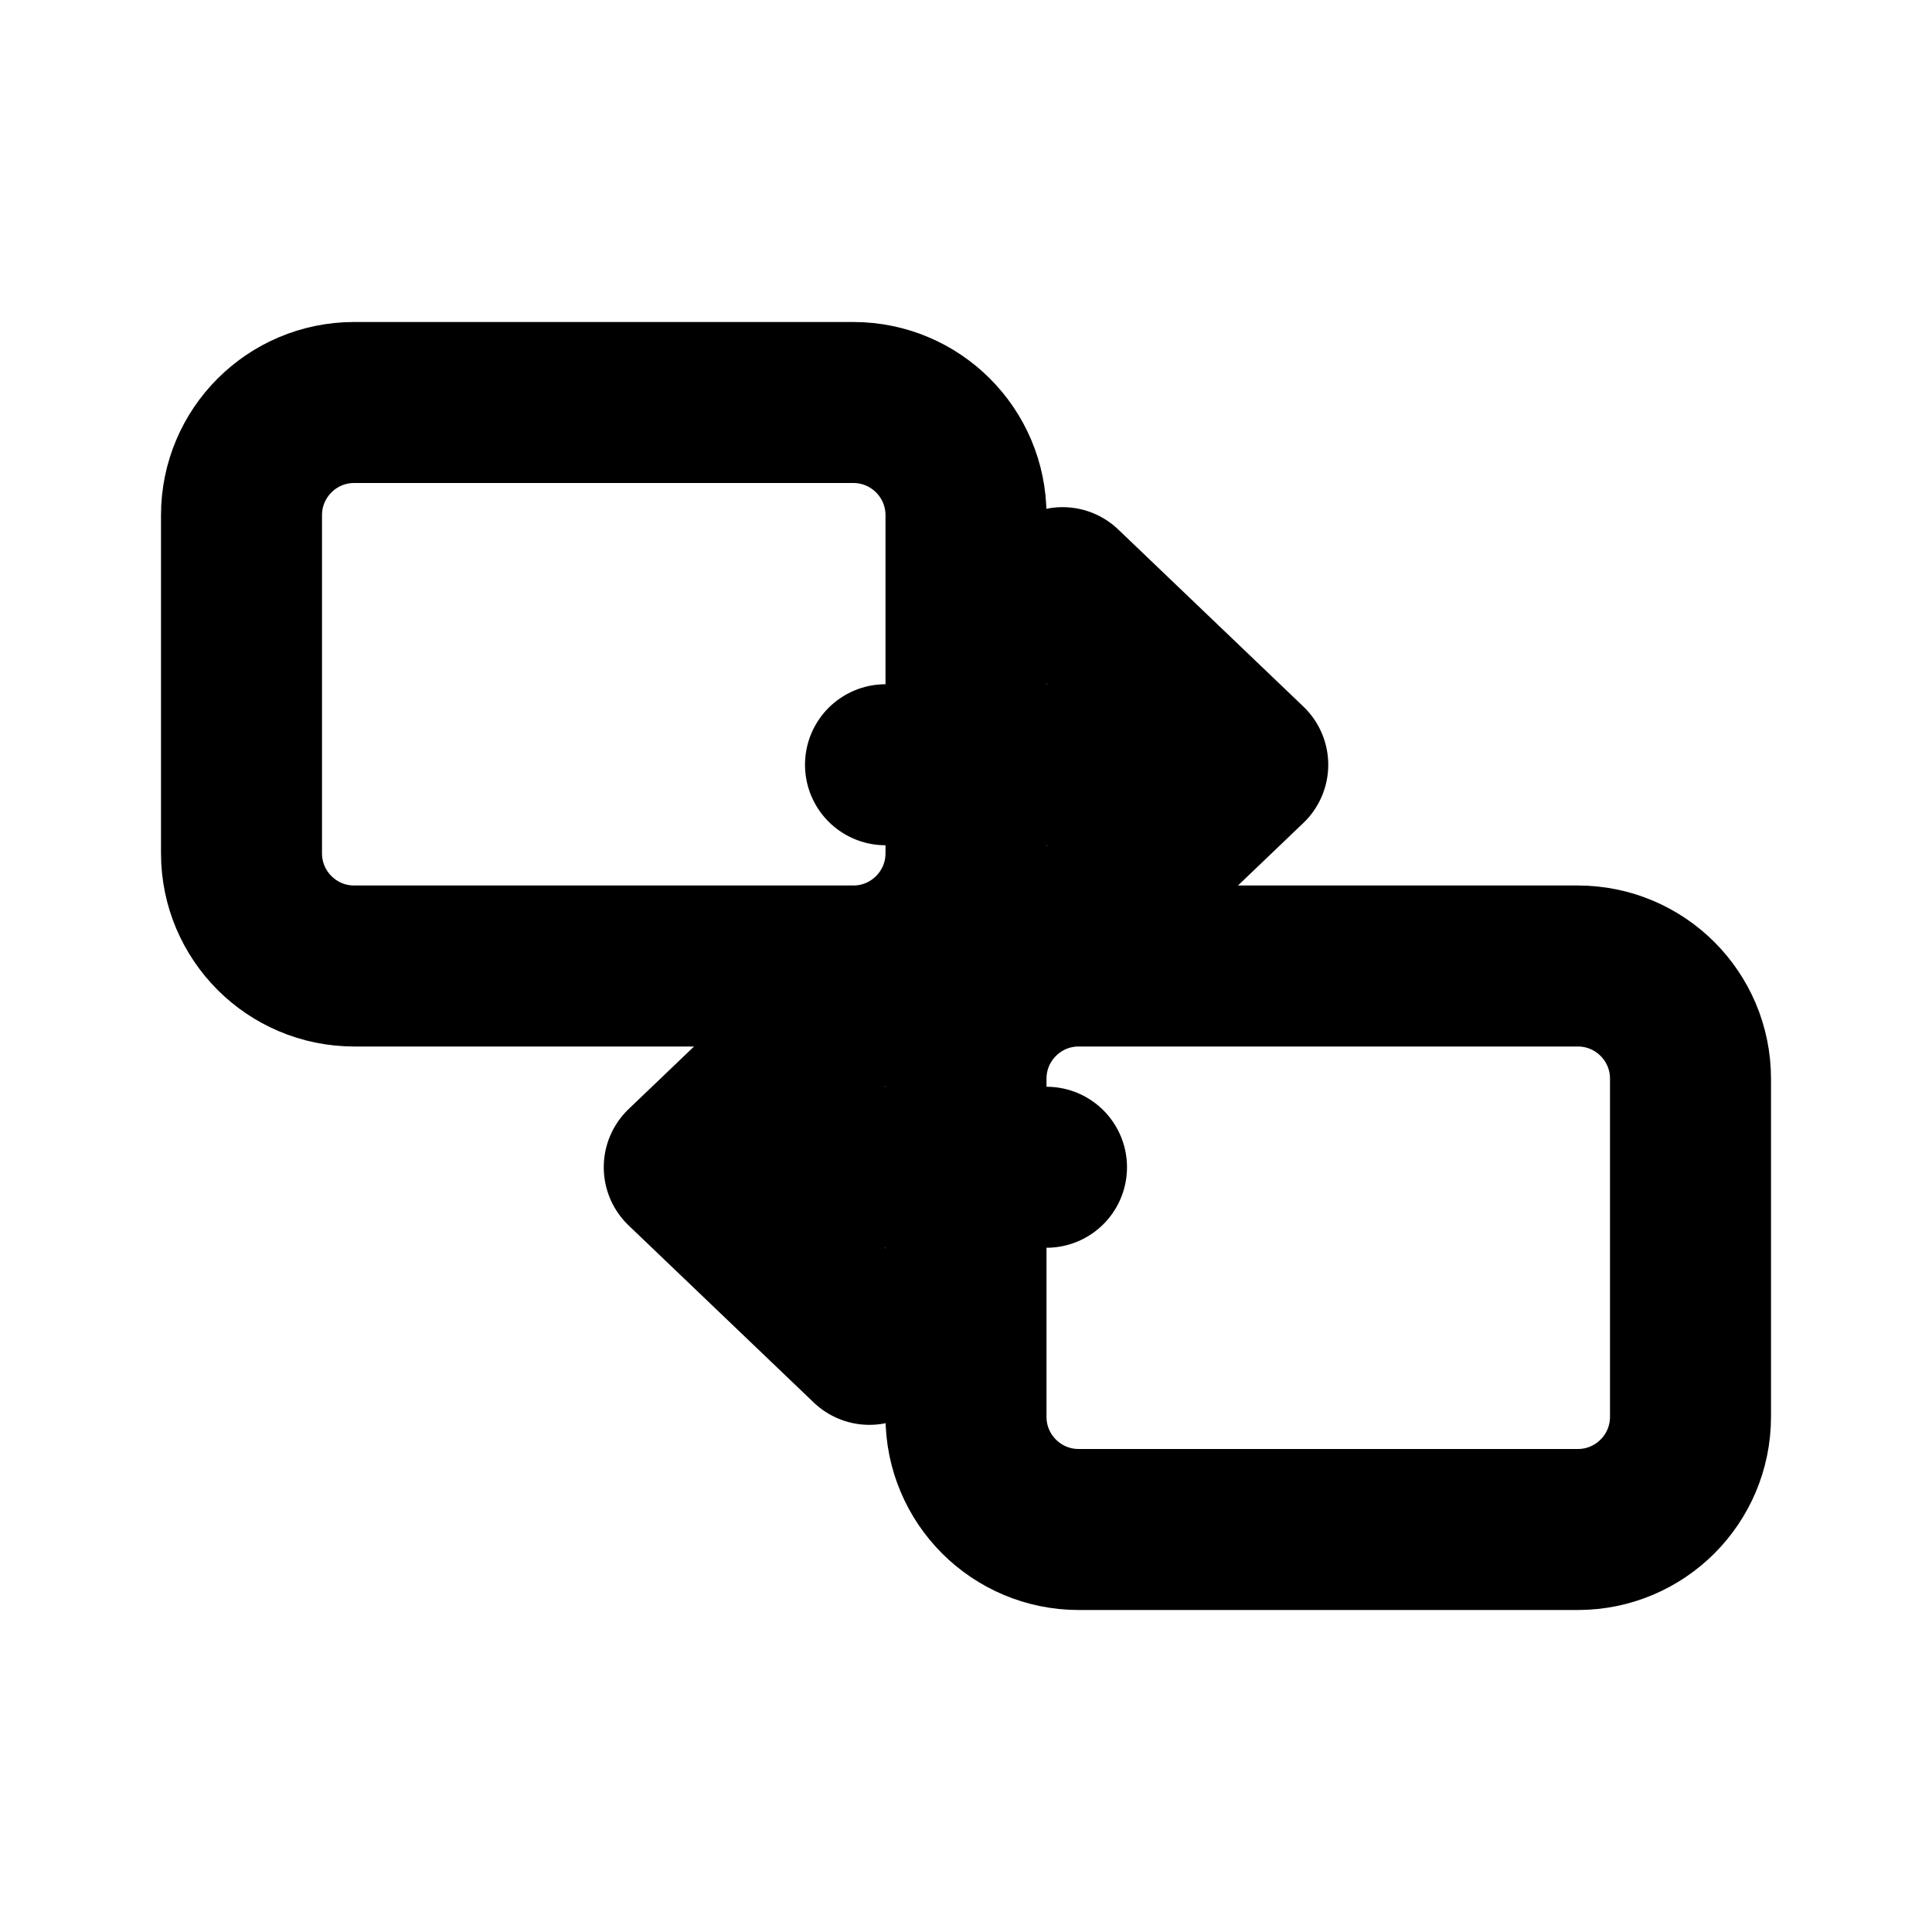
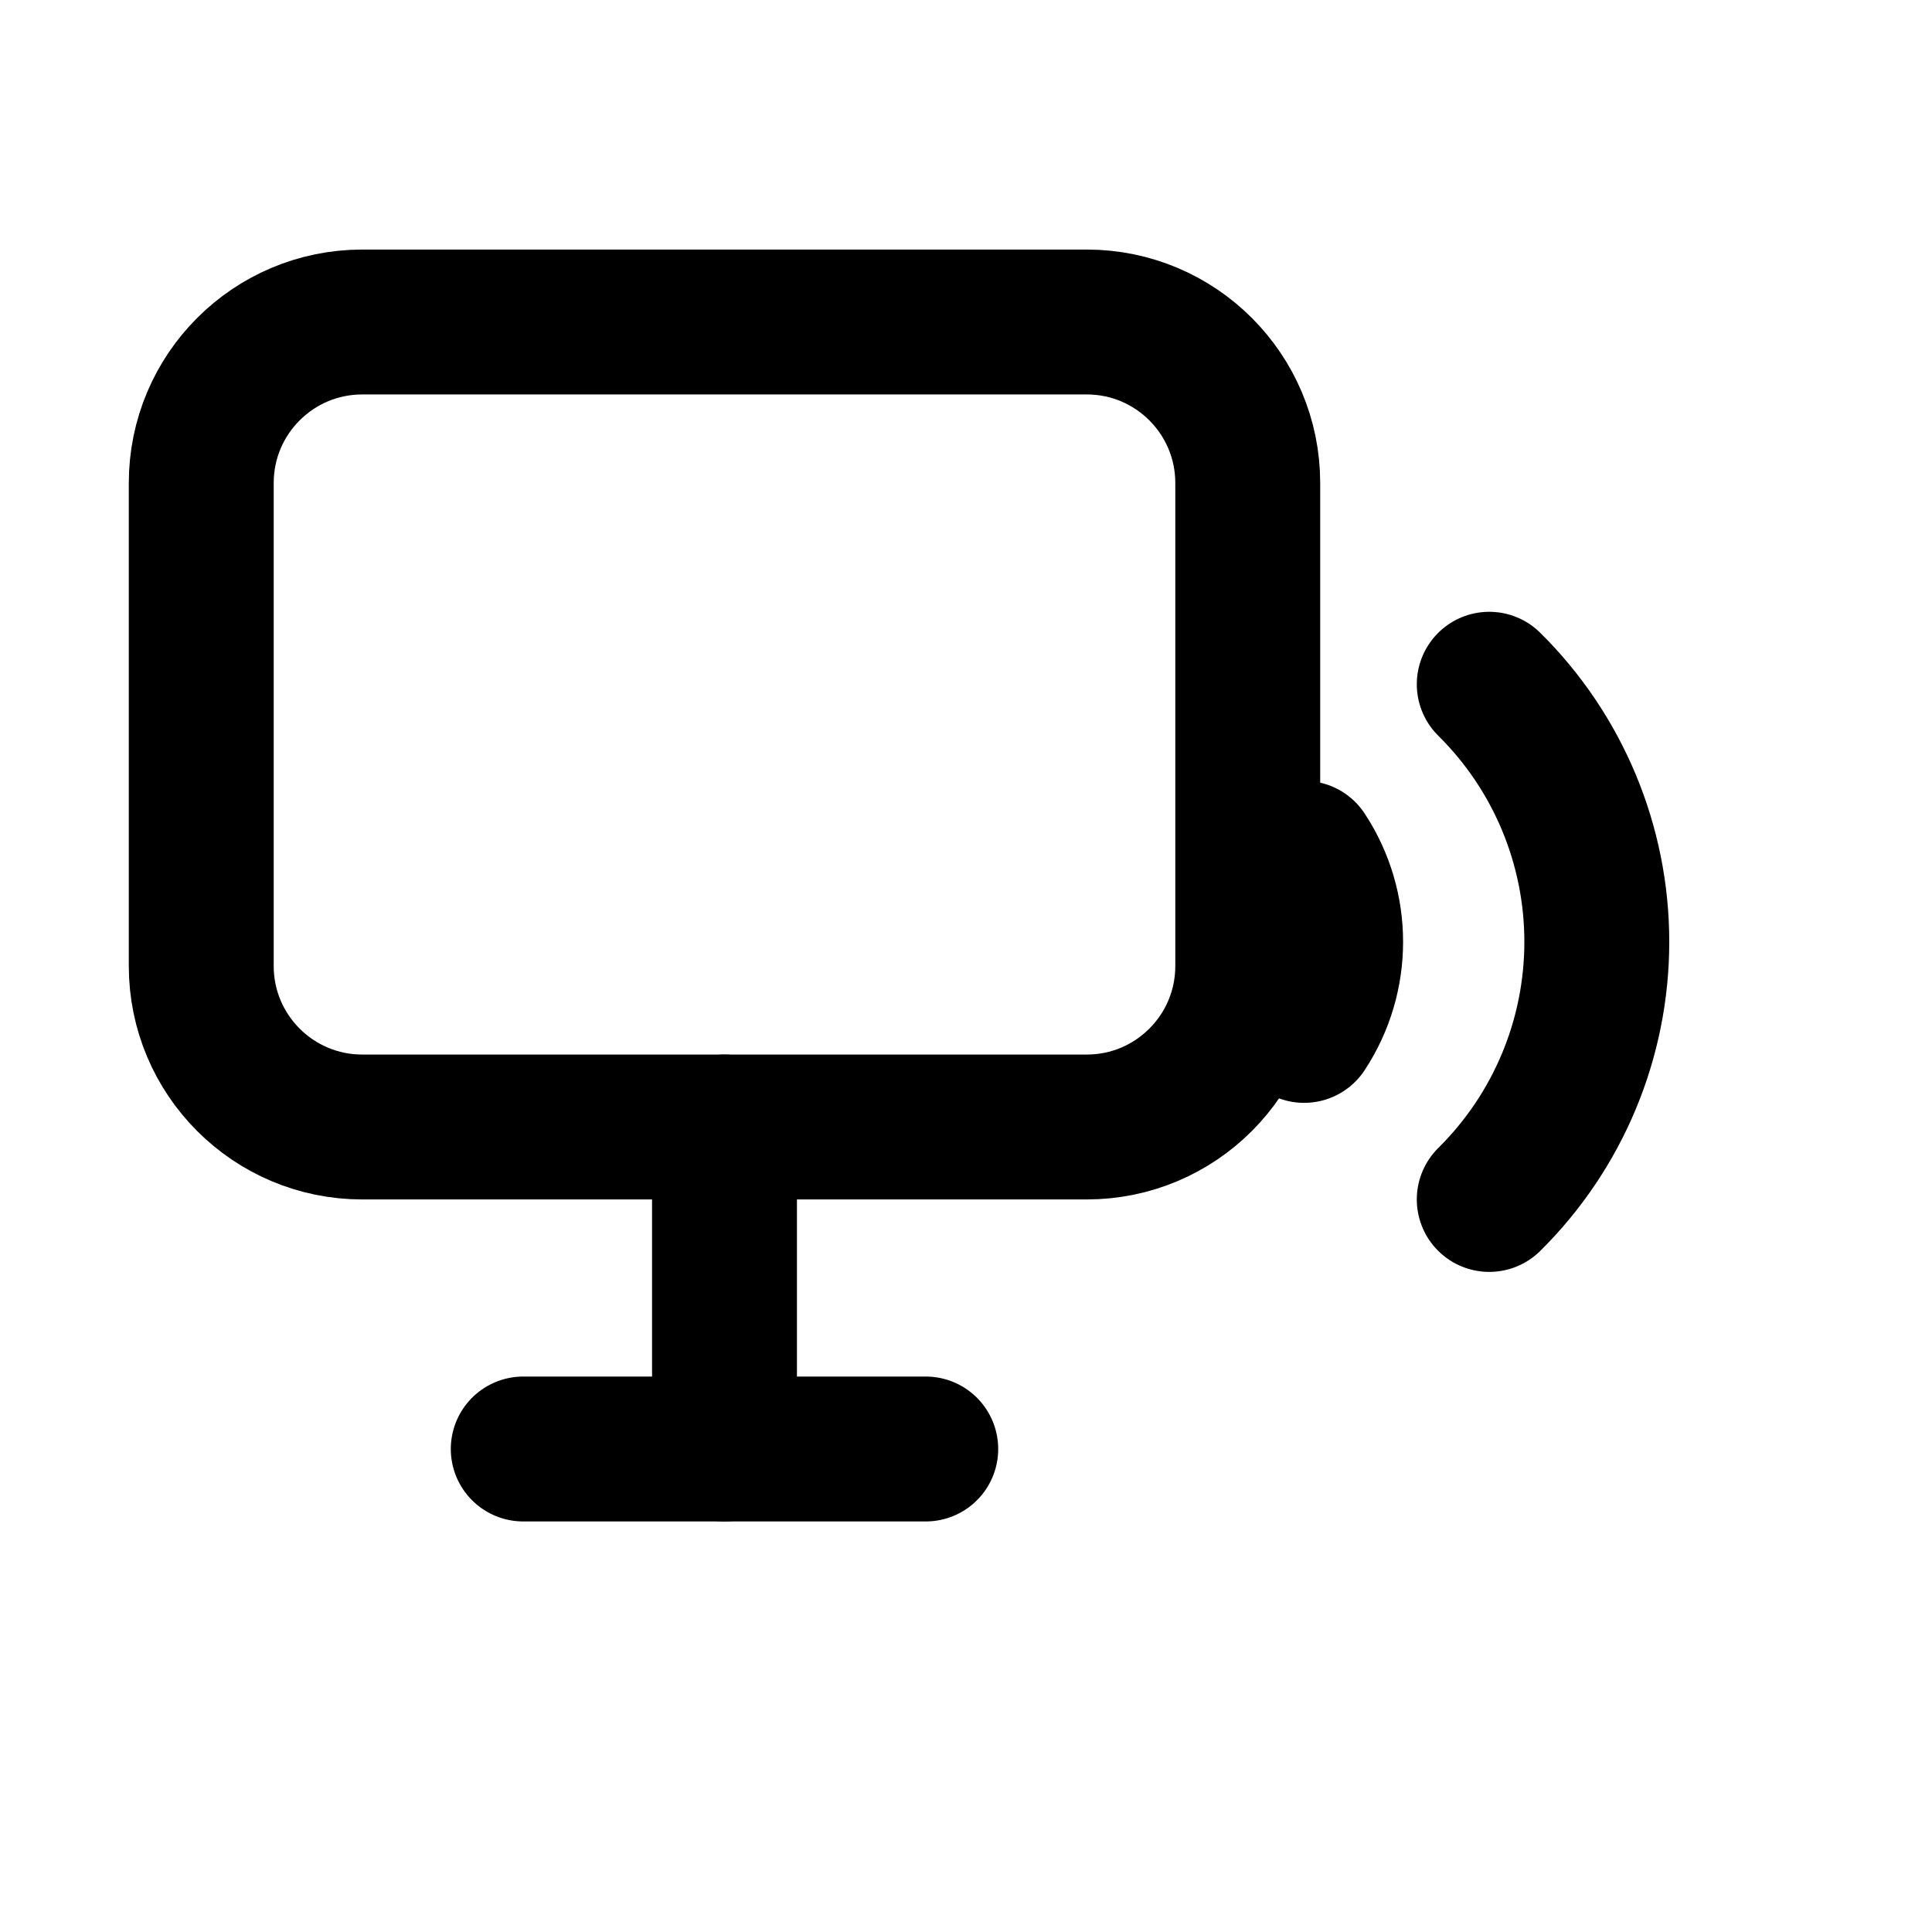
- <svg xmlns="http://www.w3.org/2000/svg" viewBox="0 0 24 24">
-   <rect x="3" y="5" width="9" height="7" rx="1.4" fill="none" stroke="black" stroke-width="2" stroke-linecap="round" stroke-linejoin="round" />
-   <rect x="12" y="12" width="9" height="7" rx="1.4" fill="none" stroke="black" stroke-width="2" stroke-linecap="round" stroke-linejoin="round" />
-   <path d="M8.5 14.5H13M10.8 12.3l-2.3 2.2 2.3 2.2M15.5 9.5H11M13.2 7.3l2.3 2.2-2.3 2.2" fill="none" stroke="black" stroke-width="2" stroke-linecap="round" stroke-linejoin="round" />
+ <svg xmlns="http://www.w3.org/2000/svg" viewBox="0 0 24 24" fill="none" stroke="#000000" stroke-width="1.8" stroke-linecap="round" stroke-linejoin="round">
+   <rect x="2.5" y="4" width="13" height="10" rx="2" />
+   <path d="M6.5 18h5" />
+   <path d="M9 14v4" />
+   <path d="M18.5 8.5a4.5 4.5 0 0 1 0 6.4" />
+   <path d="M16.2 10.6a2 2 0 0 1 0 2.2" />
</svg>
